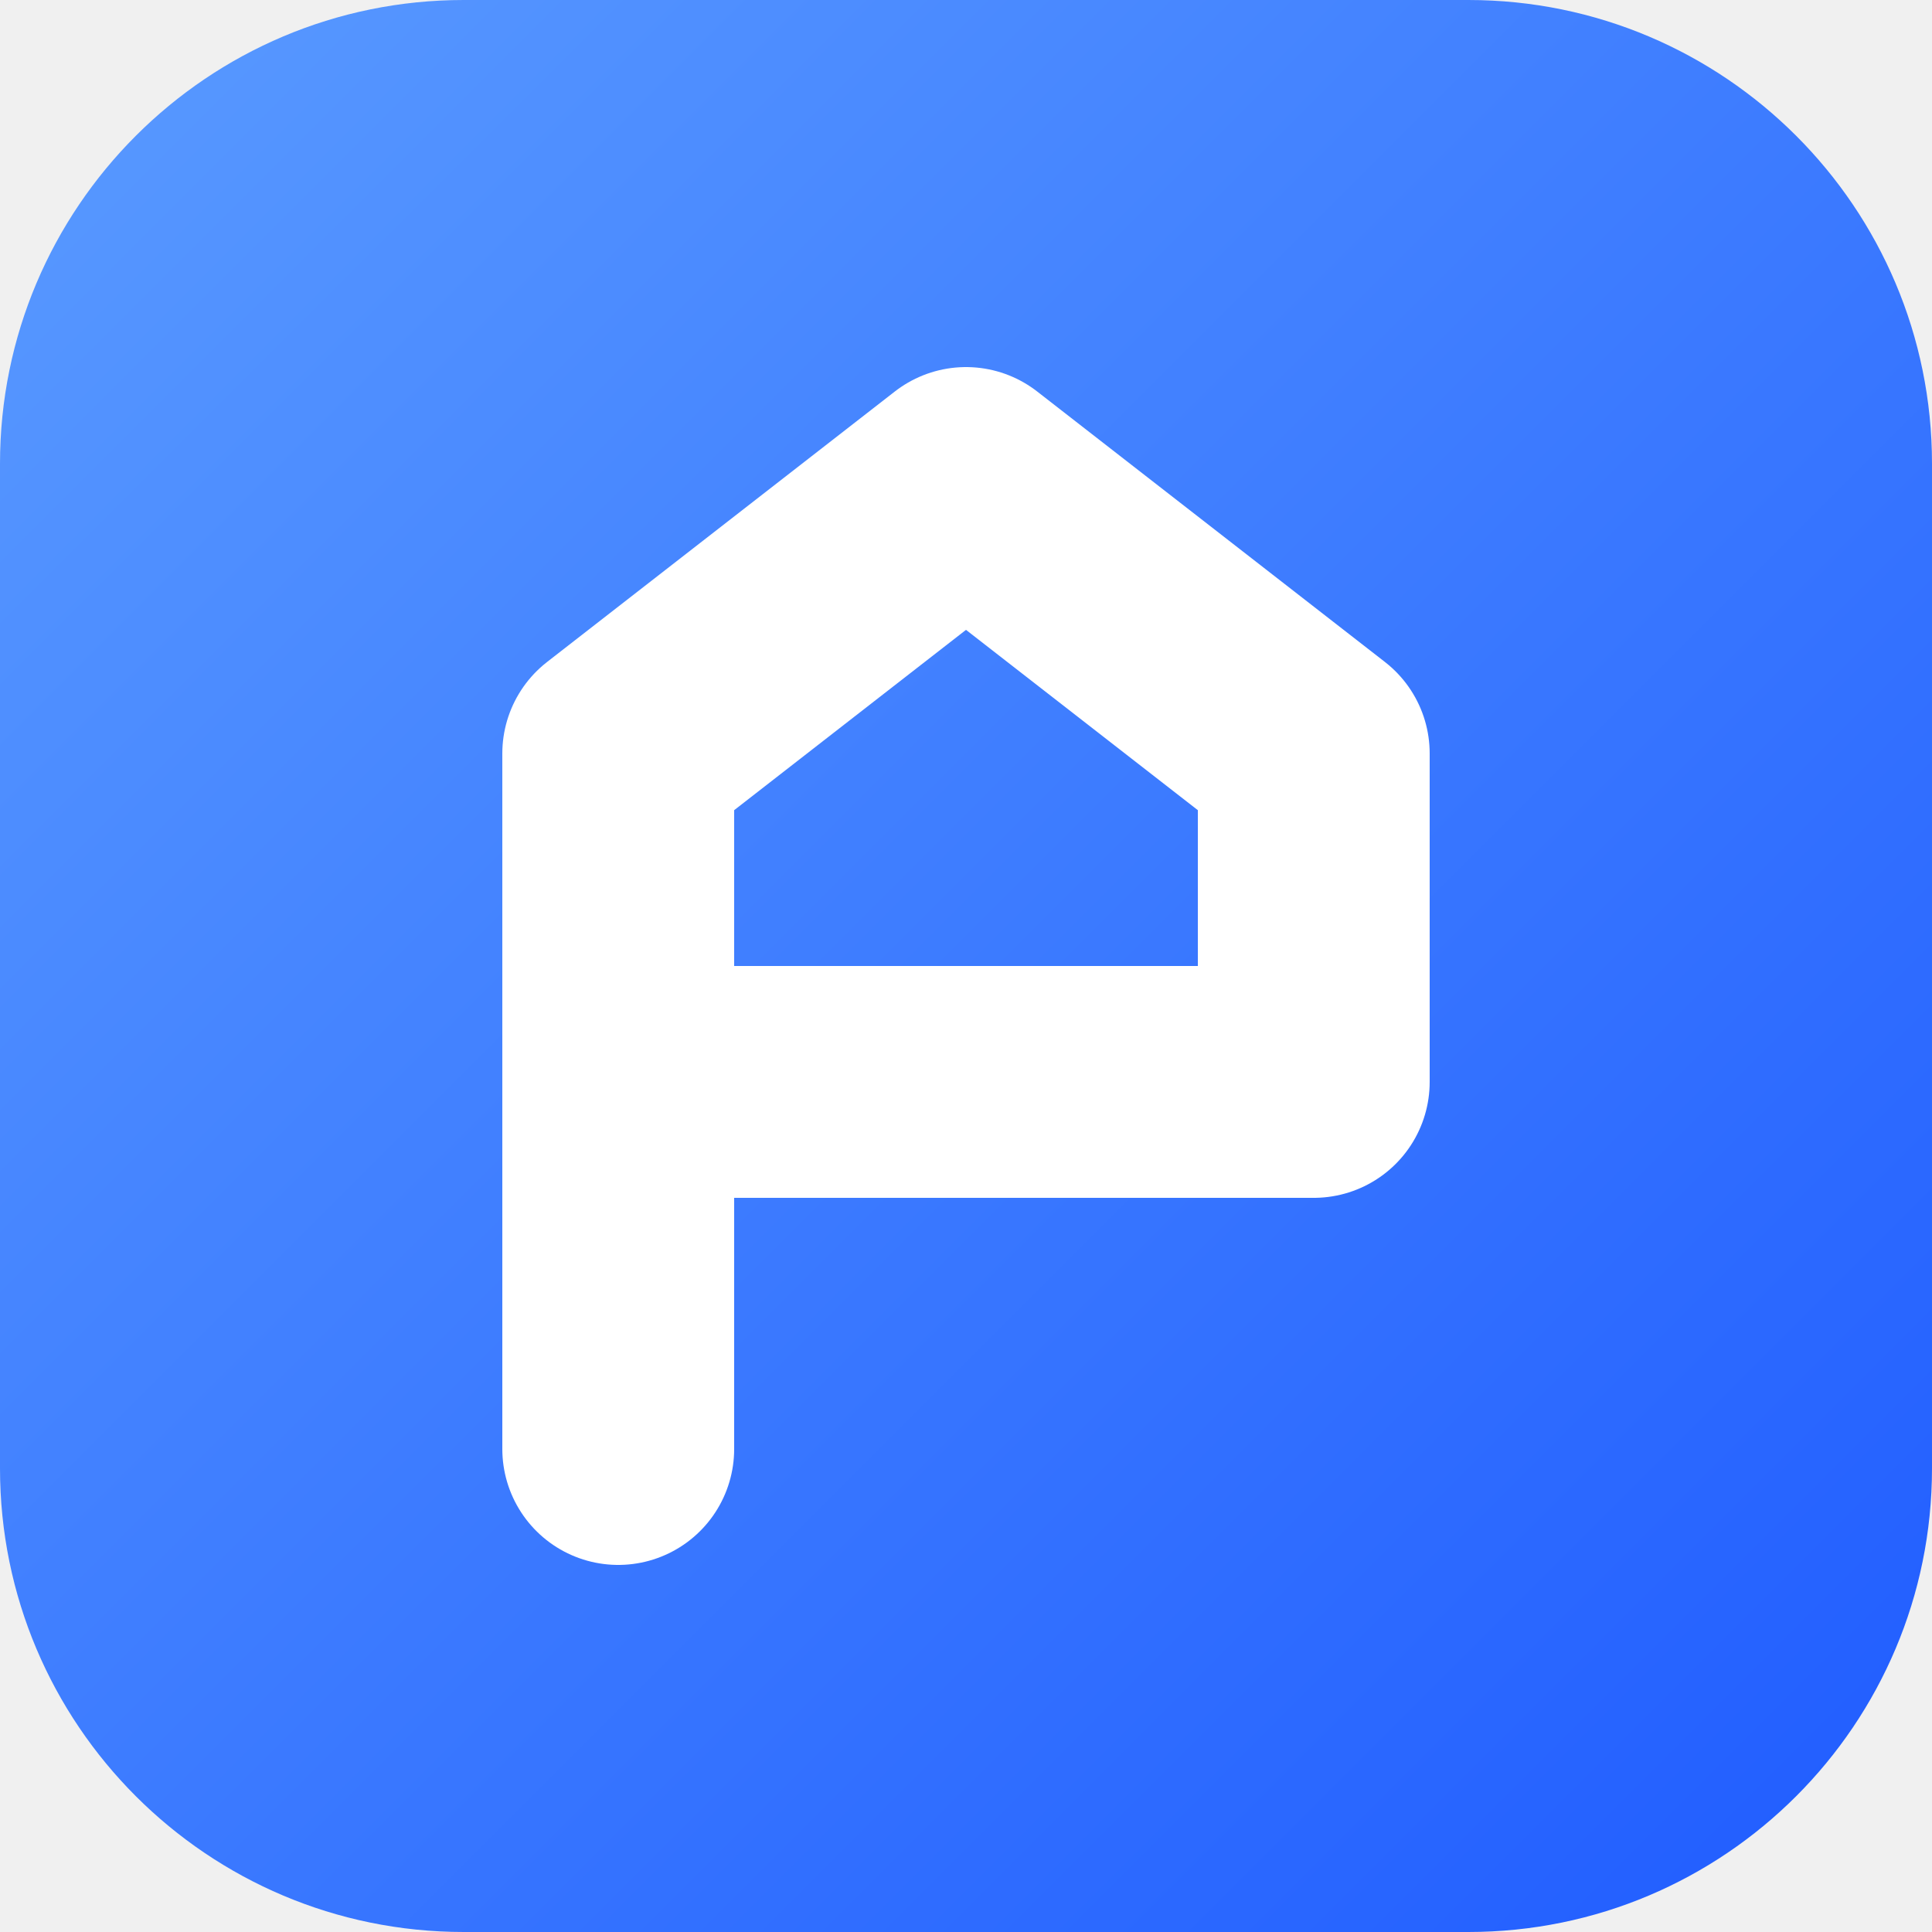
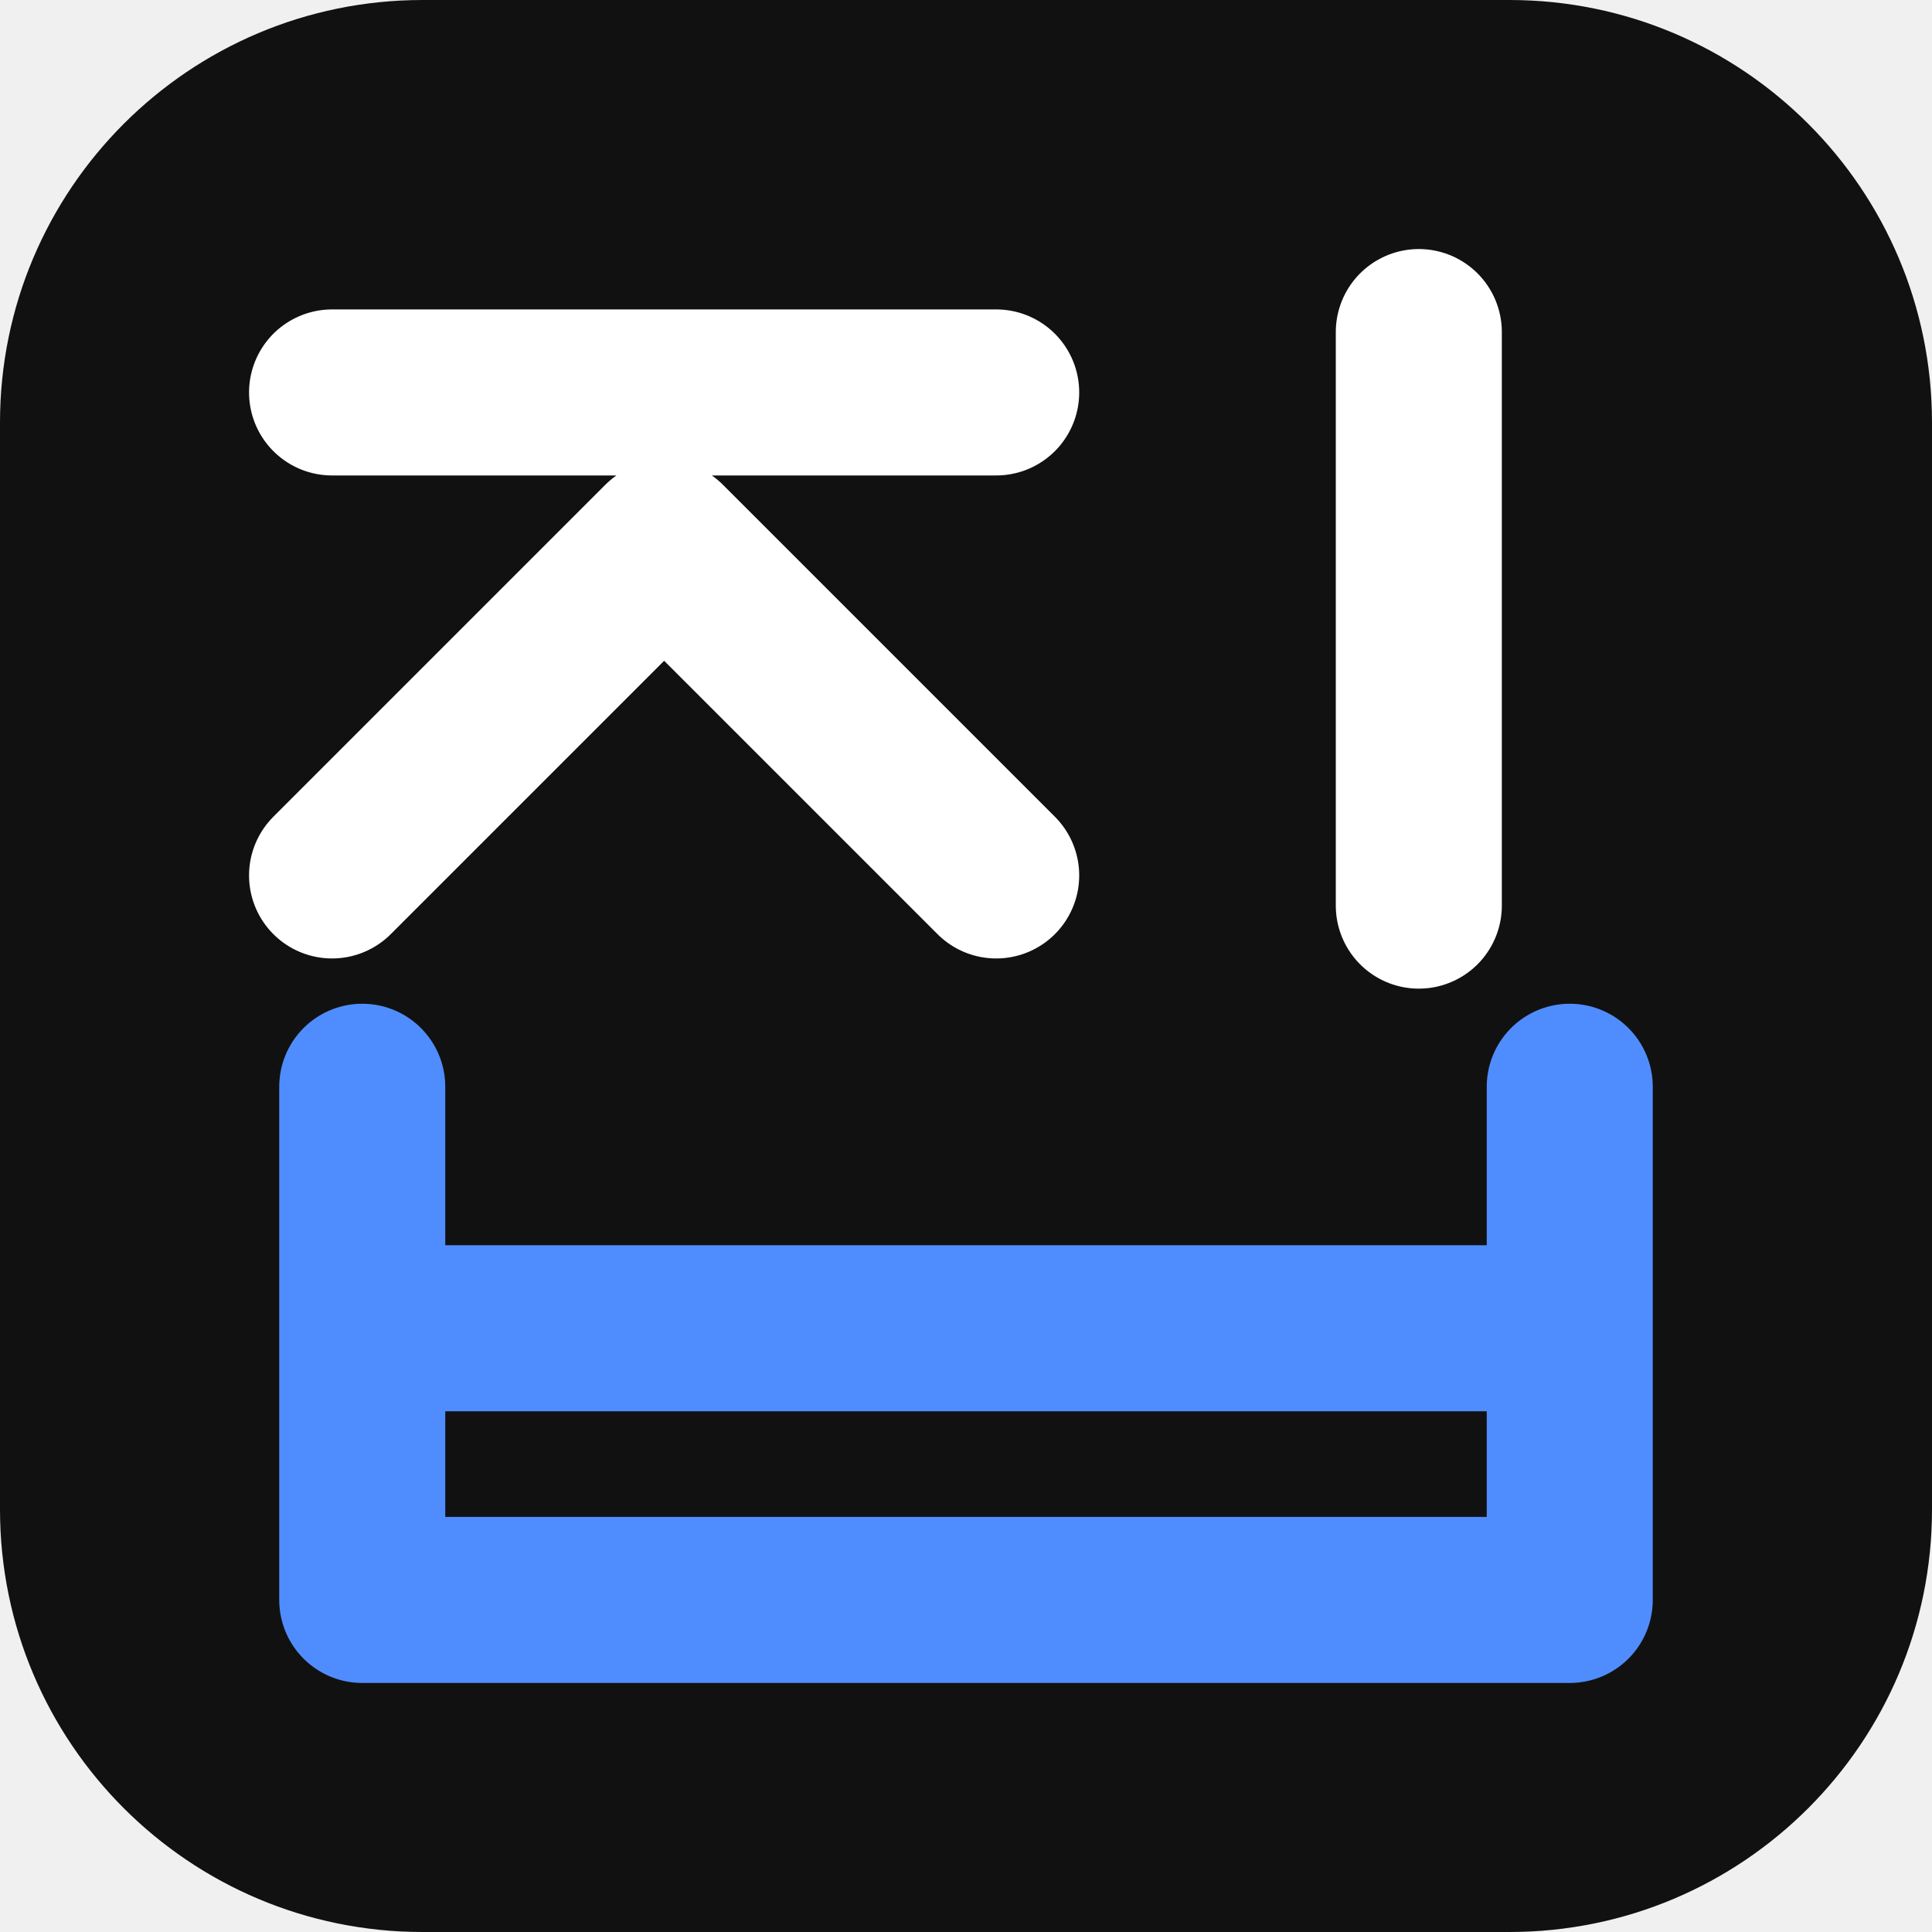
- <svg xmlns="http://www.w3.org/2000/svg" viewBox="0 0 100 100">
-   <defs>
-     <linearGradient id="g" x1="0" y1="0" x2="1" y2="1">
-       <stop offset="0" stop-color="#5a9bff" />
-       <stop offset="1" stop-color="#1f5bff" />
-     </linearGradient>
-   </defs>
-   <rect width="100" height="100" rx="24" fill="url(#g)" />
-   <path d="M32 75V39L50 25L68 39V56H32" fill="none" stroke="#fff" stroke-width="12" stroke-linejoin="round" stroke-linecap="round" />
+ <svg xmlns="http://www.w3.org/2000/svg" viewBox="-14 -14 128 128">
+   <rect x="-14" y="-14" width="128" height="128" rx="28" fill="#111" />
+   <g fill="none" stroke-width="11" stroke-linecap="round" stroke-linejoin="round">
+     <path d="M8 12H52M8 44L30 22L52 44M80 8V46" stroke="#fff" />
+     <path d="M10 58V92M90 58V92M10 74H90M10 92H90" stroke="#4f8dff" />
+   </g>
</svg>
